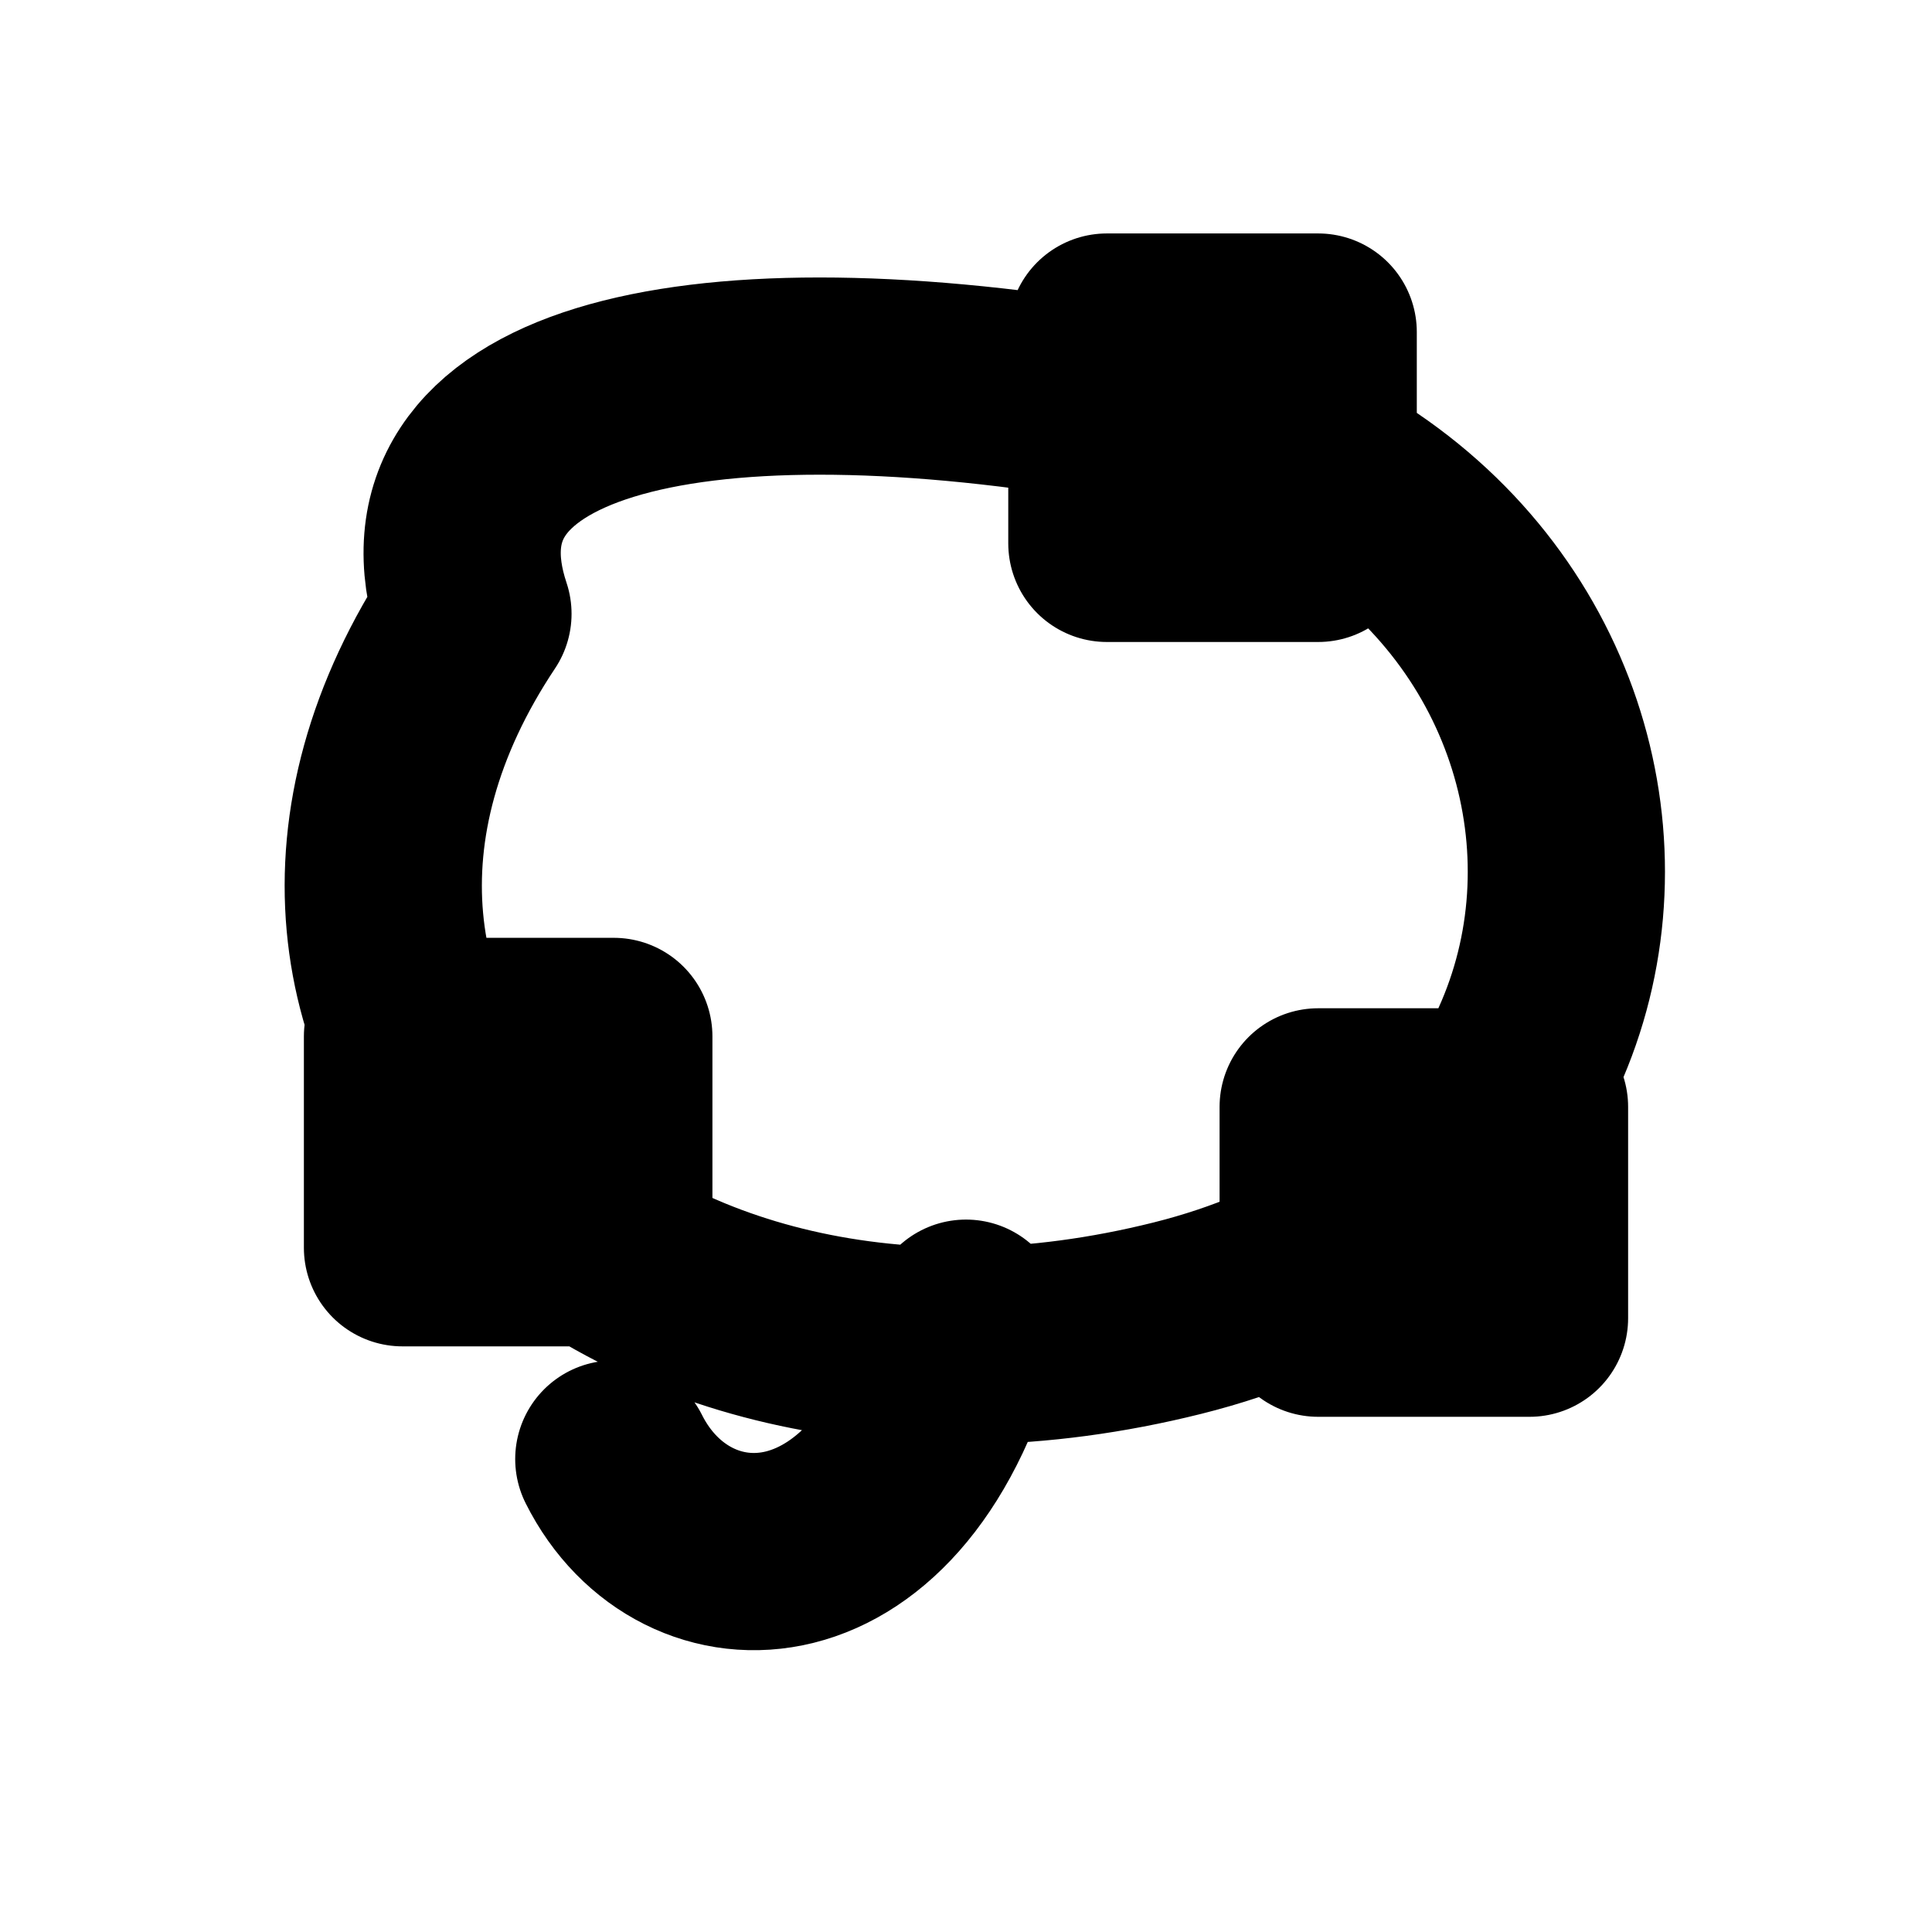
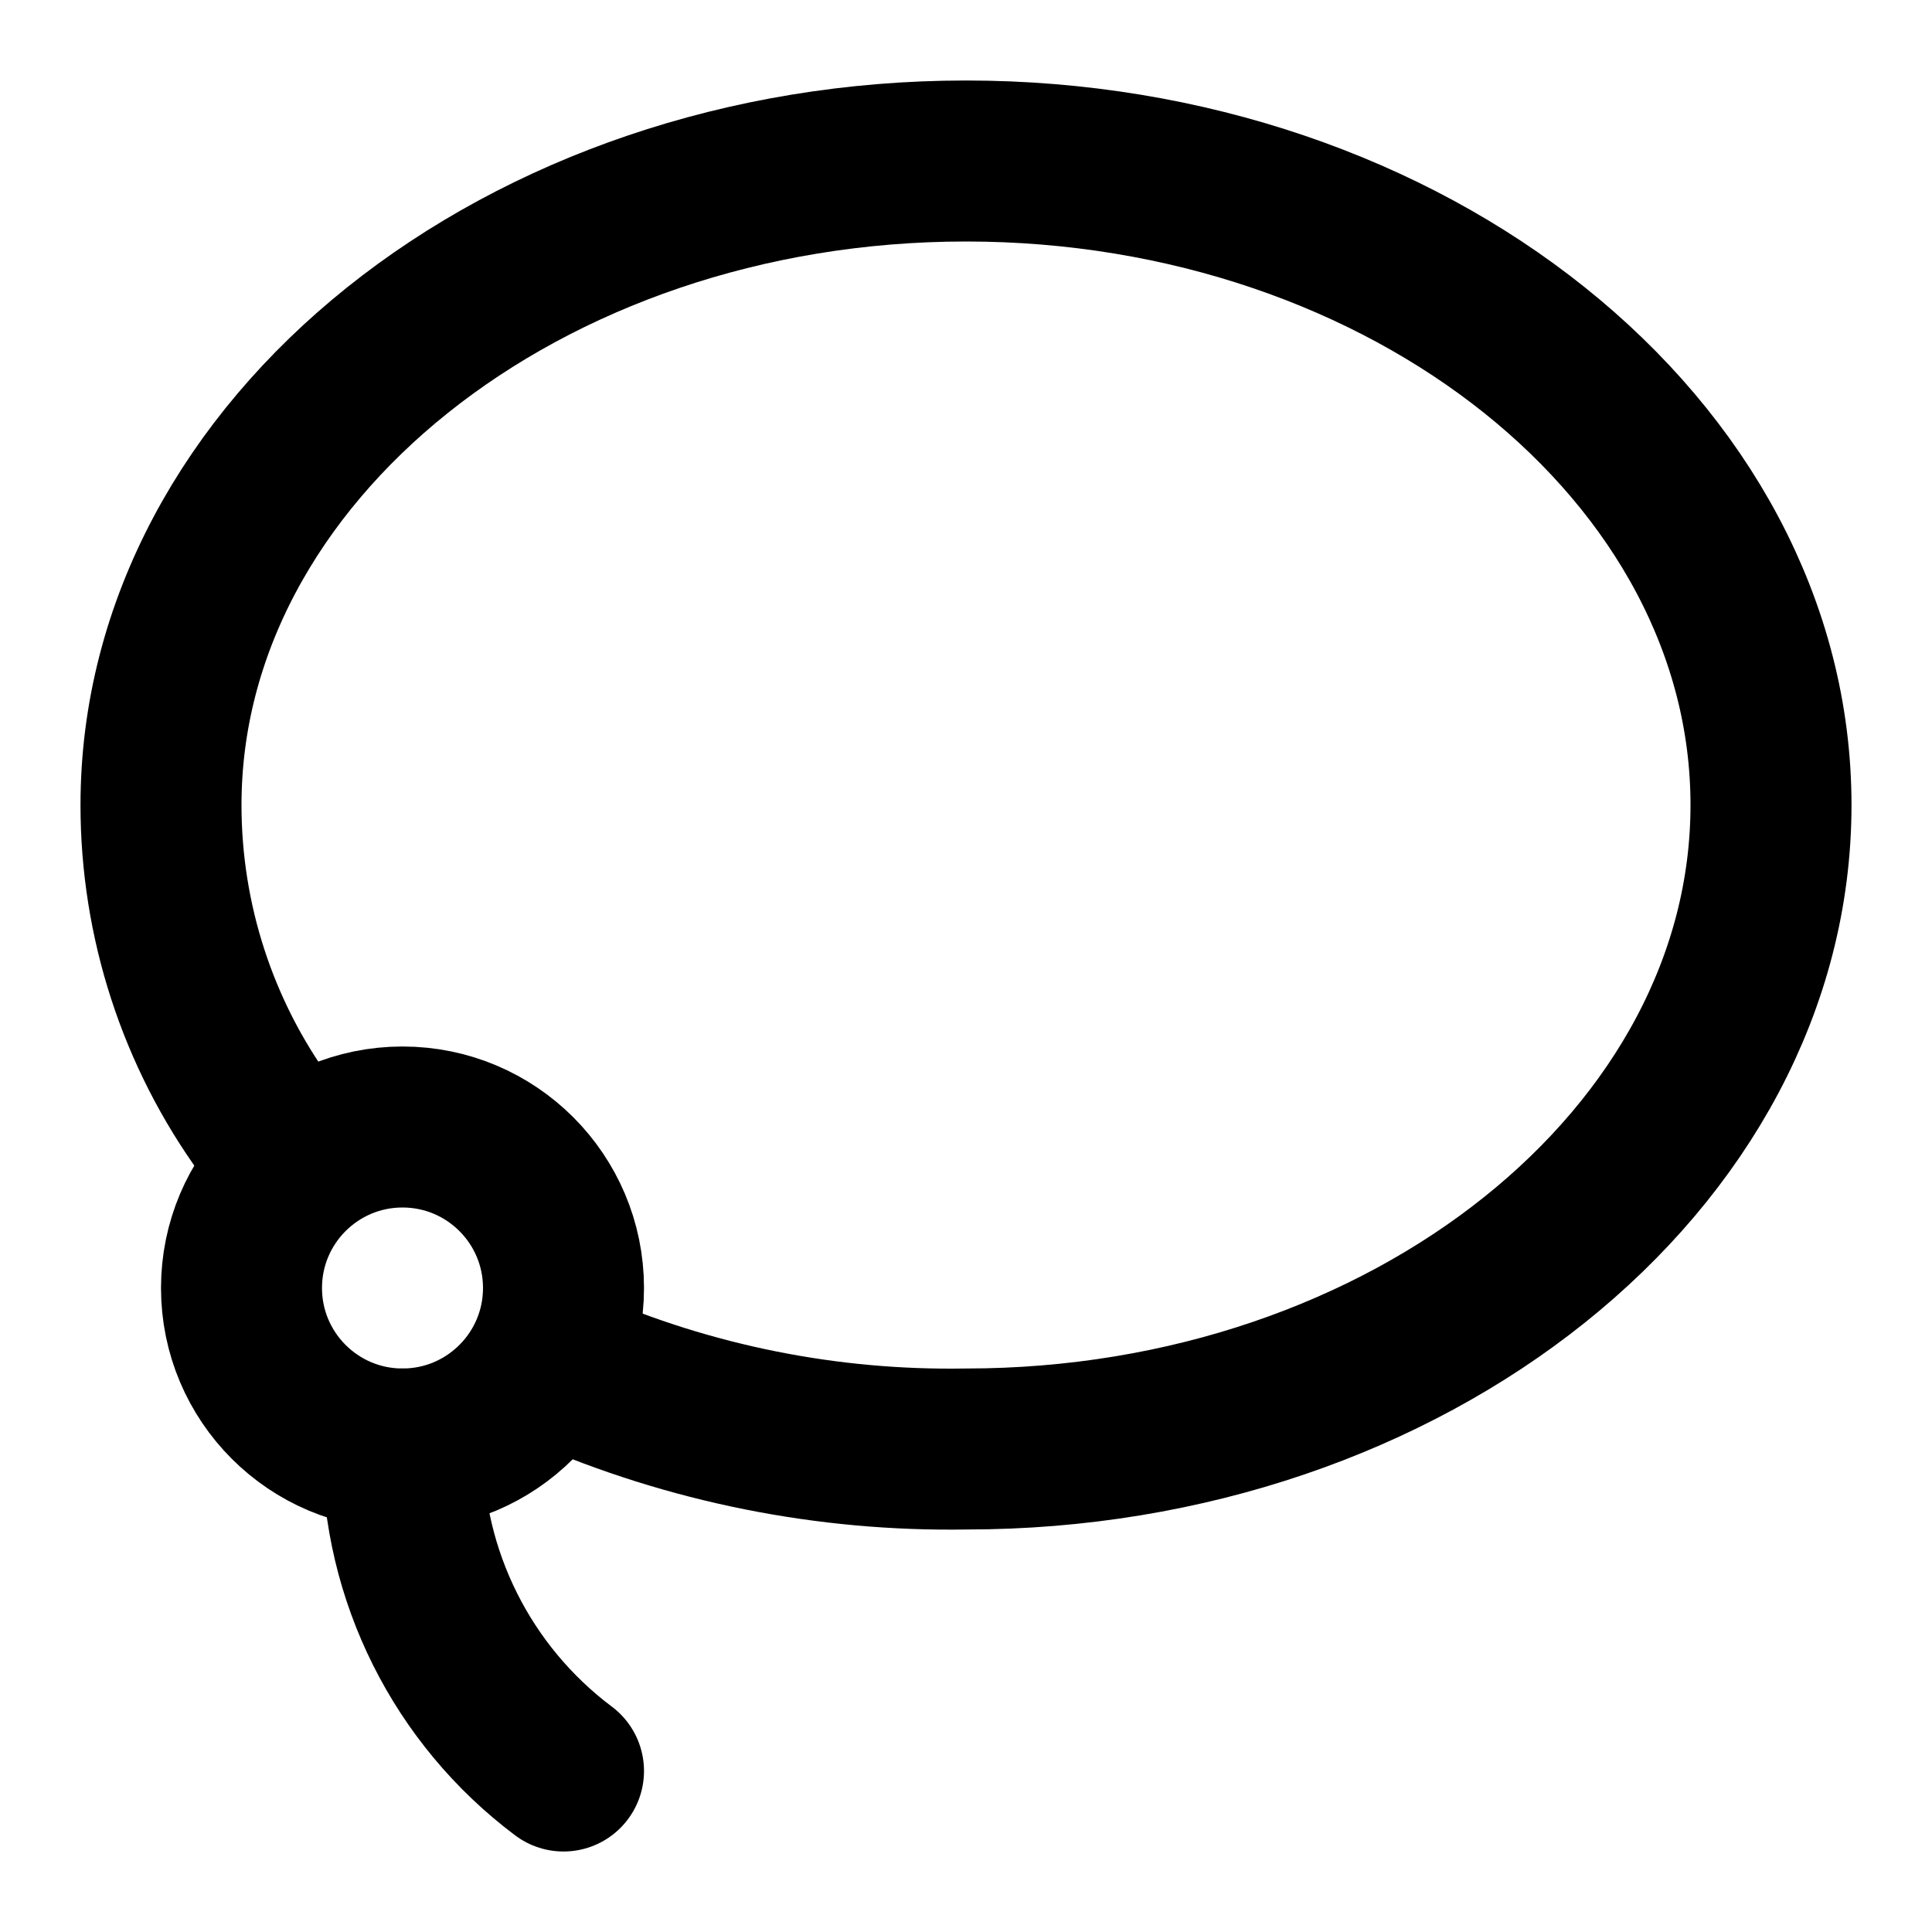
- <svg xmlns="http://www.w3.org/2000/svg" width="24" height="24" viewBox="0 0 24 24">
-   <defs>
-     <linearGradient id="a" x2=".25" y2="1">
-       <stop stop-color="currentColor" />
-       <stop offset="1" stop-color="currentColor" />
-     </linearGradient>
-     <linearGradient id="w" gradientUnits="userSpaceOnUse" x1="0" y1="0" x2="6" y2="24">
-       <stop stop-color="currentColor" />
-       <stop offset="1" stop-color="currentColor" />
-     </linearGradient>
-     <linearGradient id="h" gradientUnits="userSpaceOnUse" x1="0" y1="0" x2="0" y2="20">
-       <stop stop-color="currentColor" stop-opacity=".28" />
-       <stop offset="1" stop-color="currentColor" stop-opacity="0" />
-     </linearGradient>
-   </defs>
-   <g transform="translate(1.5 1.5) scale(.875)" stroke-linejoin="round" stroke-linecap="round">
-     <path d="" fill="url(#a)" fill-rule="evenodd" stroke="currentColor" stroke-width="1.43" paint-order="stroke fill" />
-     <path d="" fill="none" stroke="url(#h)" stroke-width=".7" />
-     <path d="M5 7C1 13 7 19 15 17C23 15 22 5 14 4C8 3 4 4 5 7ZM4 13H7V16H4ZM14 3H17V6H14ZM17 14H20V17H17ZM12 17C11 21 8 21 7 19" fill="none" stroke="currentColor" stroke-width="2.8" />
-     <path d="M5 7C1 13 7 19 15 17C23 15 22 5 14 4C8 3 4 4 5 7ZM4 13H7V16H4ZM14 3H17V6H14ZM17 14H20V17H17ZM12 17C11 21 8 21 7 19" fill="none" stroke="url(#w)" stroke-width="1.6" />
-     <path d="M5 7C1 13 7 19 15 17C23 15 22 5 14 4C8 3 4 4 5 7ZM4 13H7V16H4ZM14 3H17V6H14ZM17 14H20V17H17ZM12 17C11 21 8 21 7 19" fill="none" stroke="url(#h)" stroke-width=".65" />
-   </g>
+ <svg xmlns="http://www.w3.org/2000/svg" width="24" height="24" viewBox="0 0 24 24" fill="none" stroke="currentColor" stroke-width="2" stroke-linecap="round" stroke-linejoin="round">
+   <path d="M7 22a5 5 0 0 1-2-4" />
+   <path d="M3.3 14A6.8 6.8 0 0 1 2 10c0-4.4 4.5-8 10-8s10 3.6 10 8-4.5 8-10 8a12 12 0 0 1-5-1" />
+   <path d="M5 18a2 2 0 1 0 0-4 2 2 0 0 0 0 4z" />
</svg>
